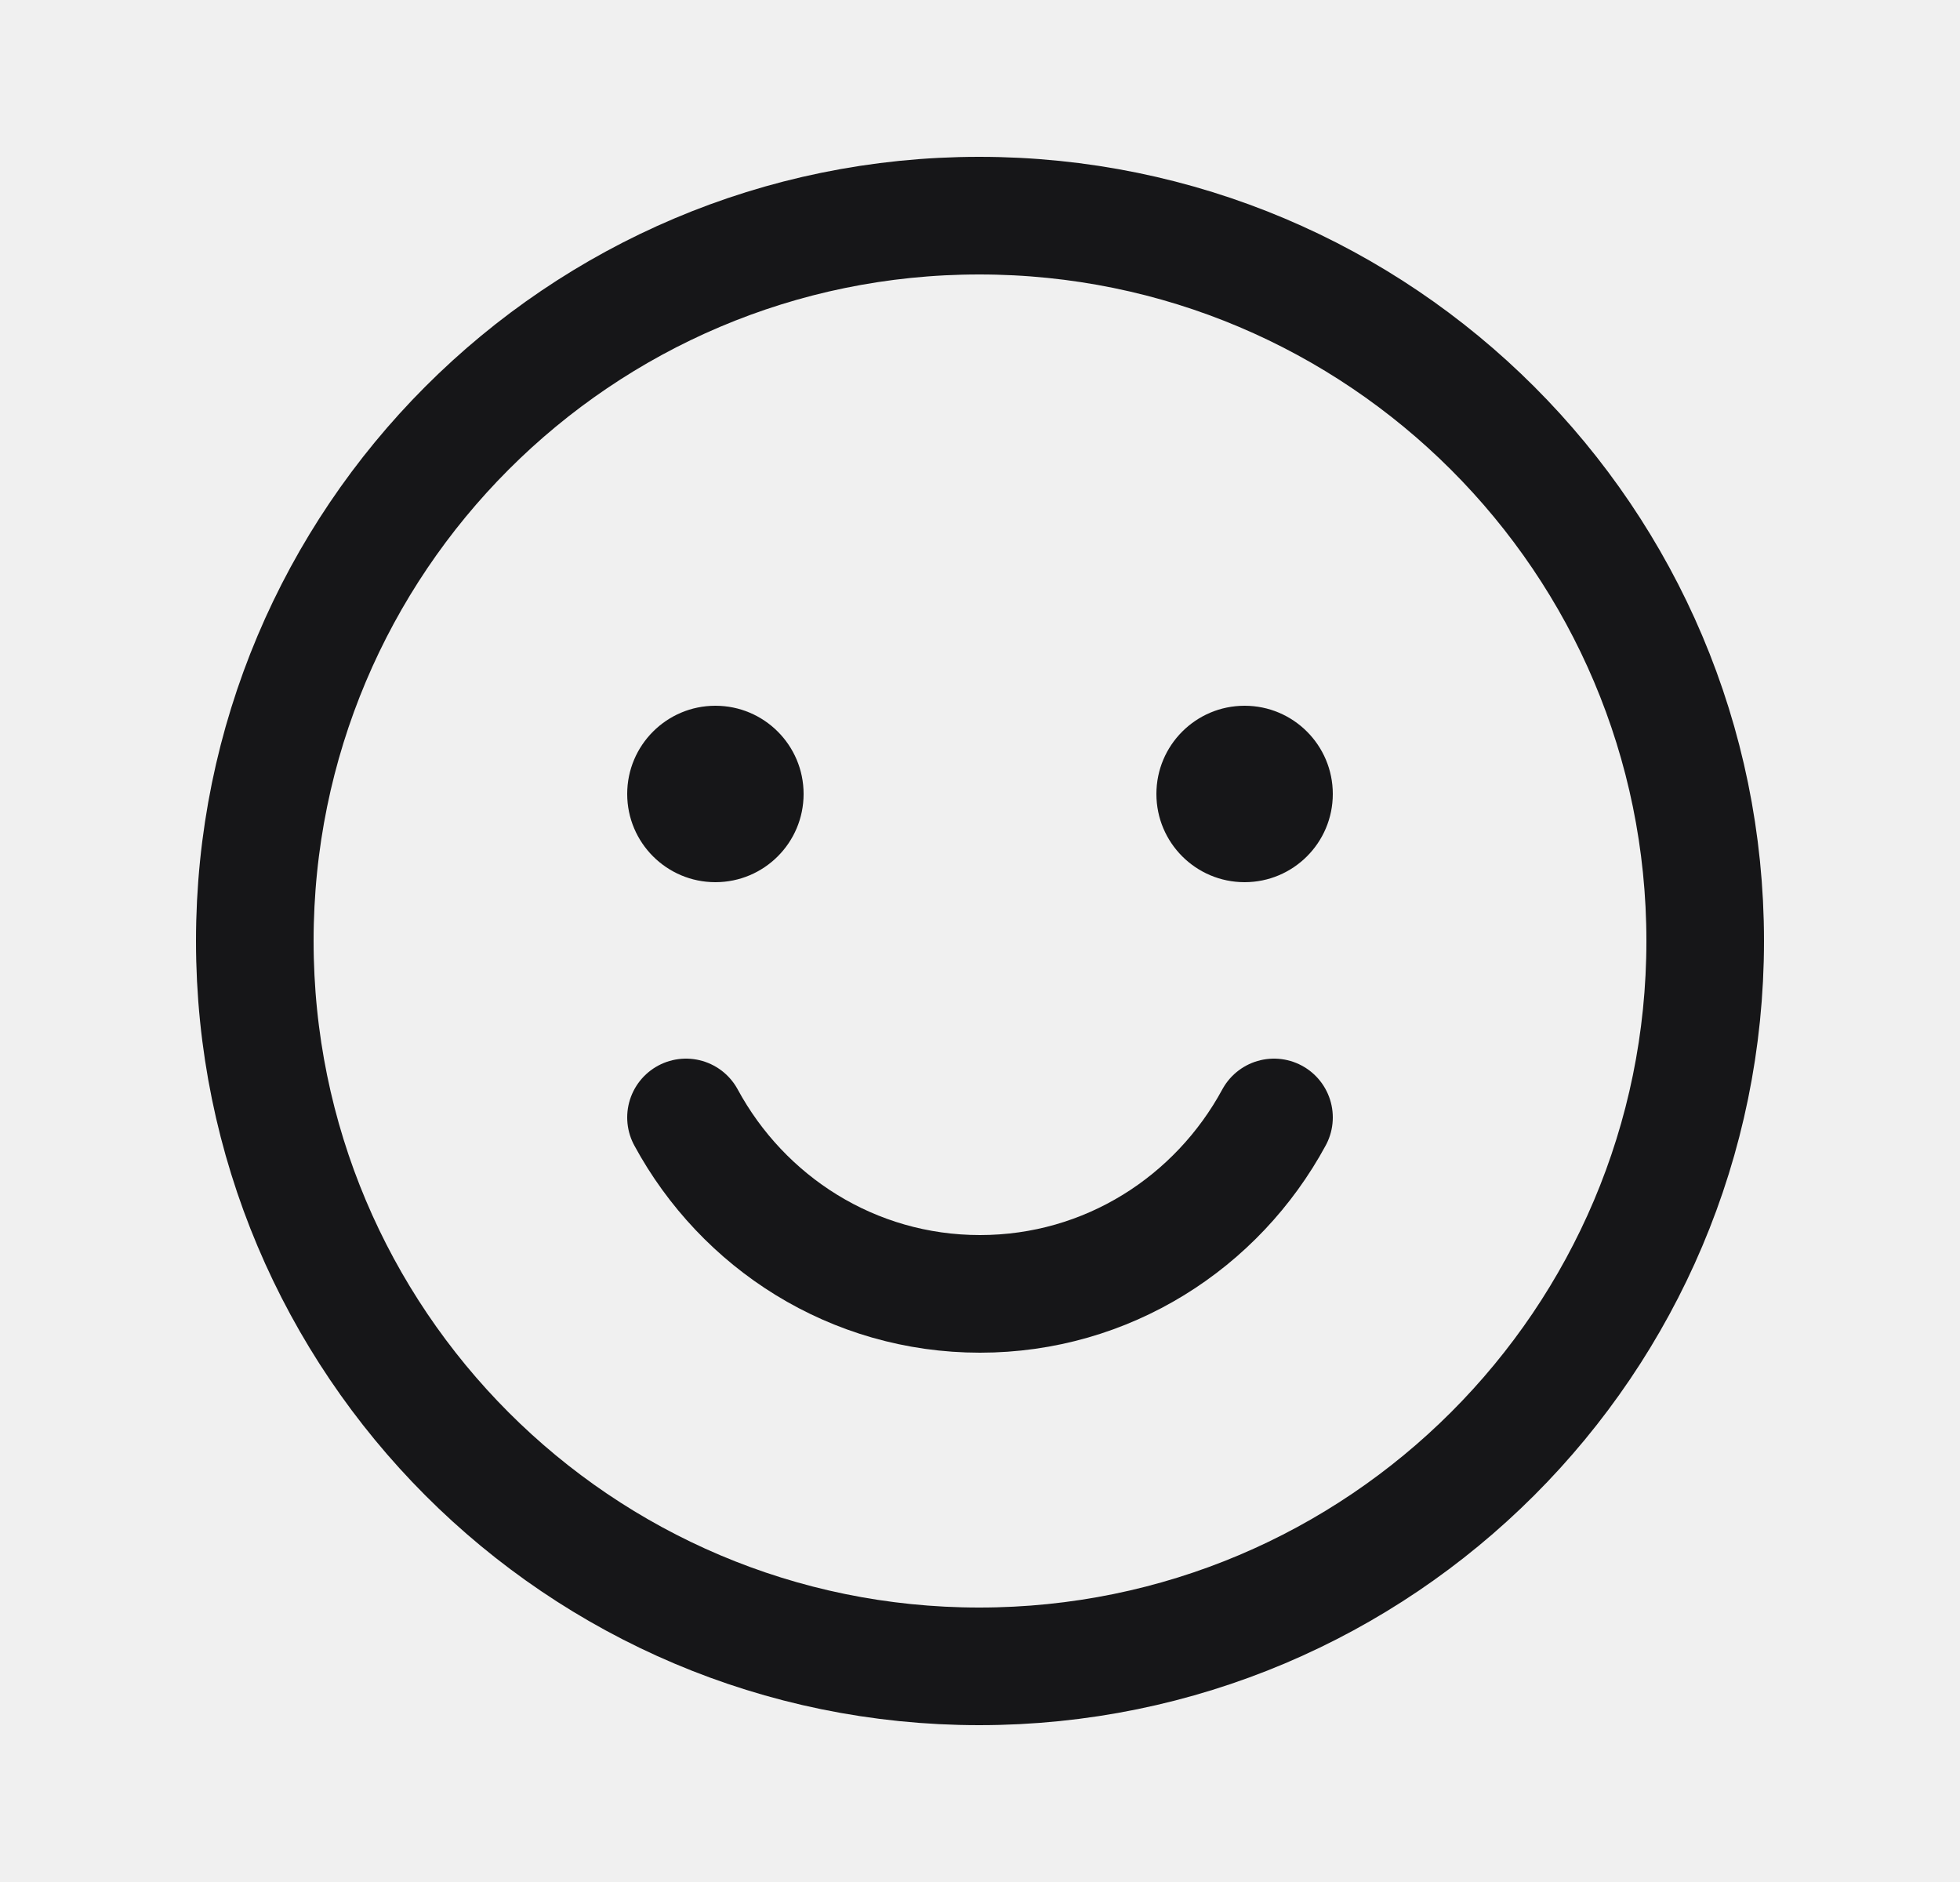
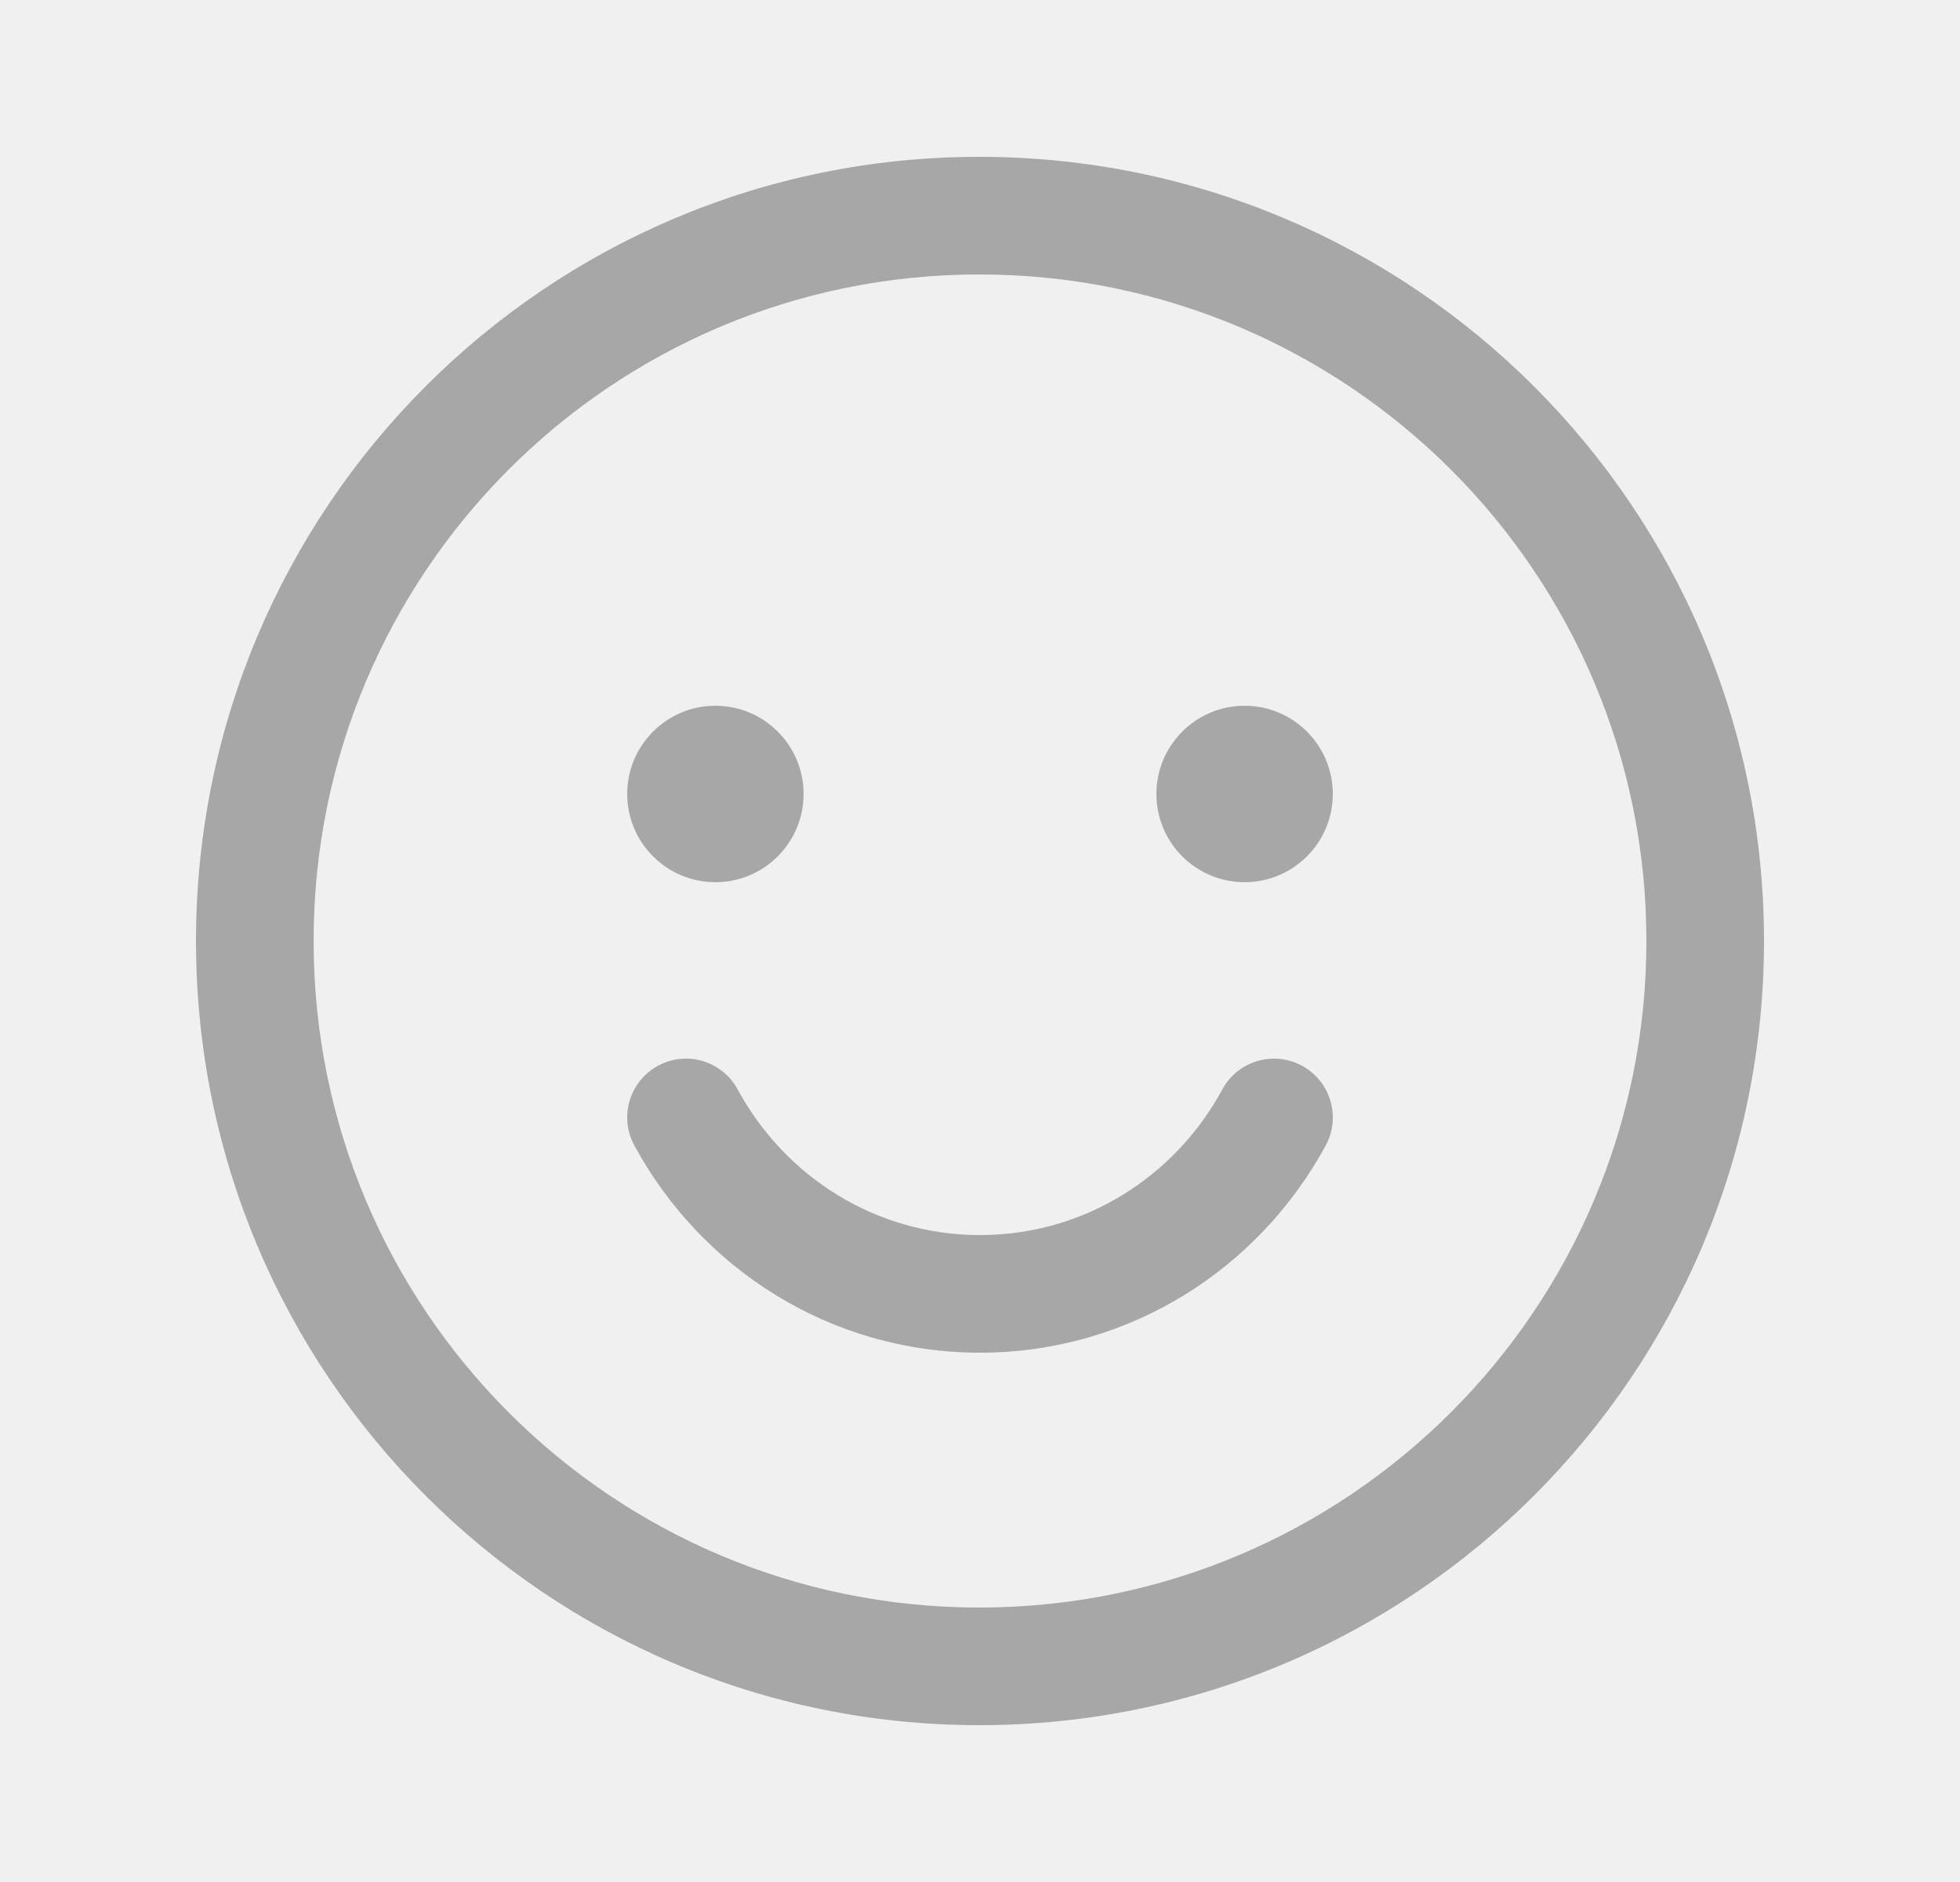
<svg xmlns="http://www.w3.org/2000/svg" width="25" height="24" viewBox="0 0 25 24" fill="none">
-   <g clip-path="url(#clip0_75_67)">
-     <path d="M3.25 12C3.25 6.893 7.385 2.75 12.49 2.75C17.606 2.75 21.75 6.895 21.75 12C21.75 17.105 17.606 21.25 12.49 21.25C7.385 21.25 3.25 17.107 3.25 12Z" stroke="#161618" stroke-width="1.5" stroke-linecap="round" />
-     <path d="M16.25 14.25C15.525 15.588 14.124 16.5 12.5 16.5C10.876 16.5 9.475 15.588 8.75 14.25" stroke="#161618" stroke-width="1.5" stroke-linecap="round" />
-     <circle cx="9.125" cy="10.125" r="1.125" fill="#161618" />
-     <circle cx="15.875" cy="10.125" r="1.125" fill="#161618" />
-   </g>
-   <clipPath id="clip0_75_67">
-     <rect width="24" height="24" fill="white" transform="translate(0.5)" />
-   </clipPath>
+   <path fill-rule="evenodd" clip-rule="evenodd" d="M12.49 3.5C7.8 3.5 4 7.306 4 12C4 16.694 7.8 20.5 12.49 20.5C17.192 20.5 21 16.691 21 12C21 7.309 17.192 3.5 12.49 3.5ZM12.49 2C6.97 2 2.5 6.48 2.5 12C2.5 17.52 6.97 22 12.49 22C18.02 22 22.5 17.52 22.5 12C22.5 6.48 18.02 2 12.49 2Z" fill="#A7A7A7" />
+   <path fill-rule="evenodd" clip-rule="evenodd" d="M16.607 13.591C16.971 13.788 17.107 14.243 16.91 14.607C16.061 16.173 14.415 17.25 12.5 17.25C10.585 17.25 8.939 16.173 8.091 14.607C7.893 14.243 8.029 13.788 8.393 13.591C8.757 13.393 9.212 13.529 9.409 13.893C10.01 15.002 11.166 15.75 12.5 15.75C13.834 15.75 14.99 15.002 15.591 13.893C15.788 13.529 16.243 13.393 16.607 13.591Z" fill="#A7A7A7" />
+   <path d="M10.25 10.125C10.25 10.746 9.746 11.25 9.125 11.25C8.504 11.25 8 10.746 8 10.125C8 9.504 8.504 9 9.125 9C9.746 9 10.25 9.504 10.25 10.125Z" fill="#A7A7A7" />
+   <path d="M17 10.125C17 10.746 16.496 11.25 15.875 11.25C15.254 11.25 14.75 10.746 14.75 10.125C14.75 9.504 15.254 9 15.875 9C16.496 9 17 9.504 17 10.125Z" fill="#A7A7A7" />
</svg>
